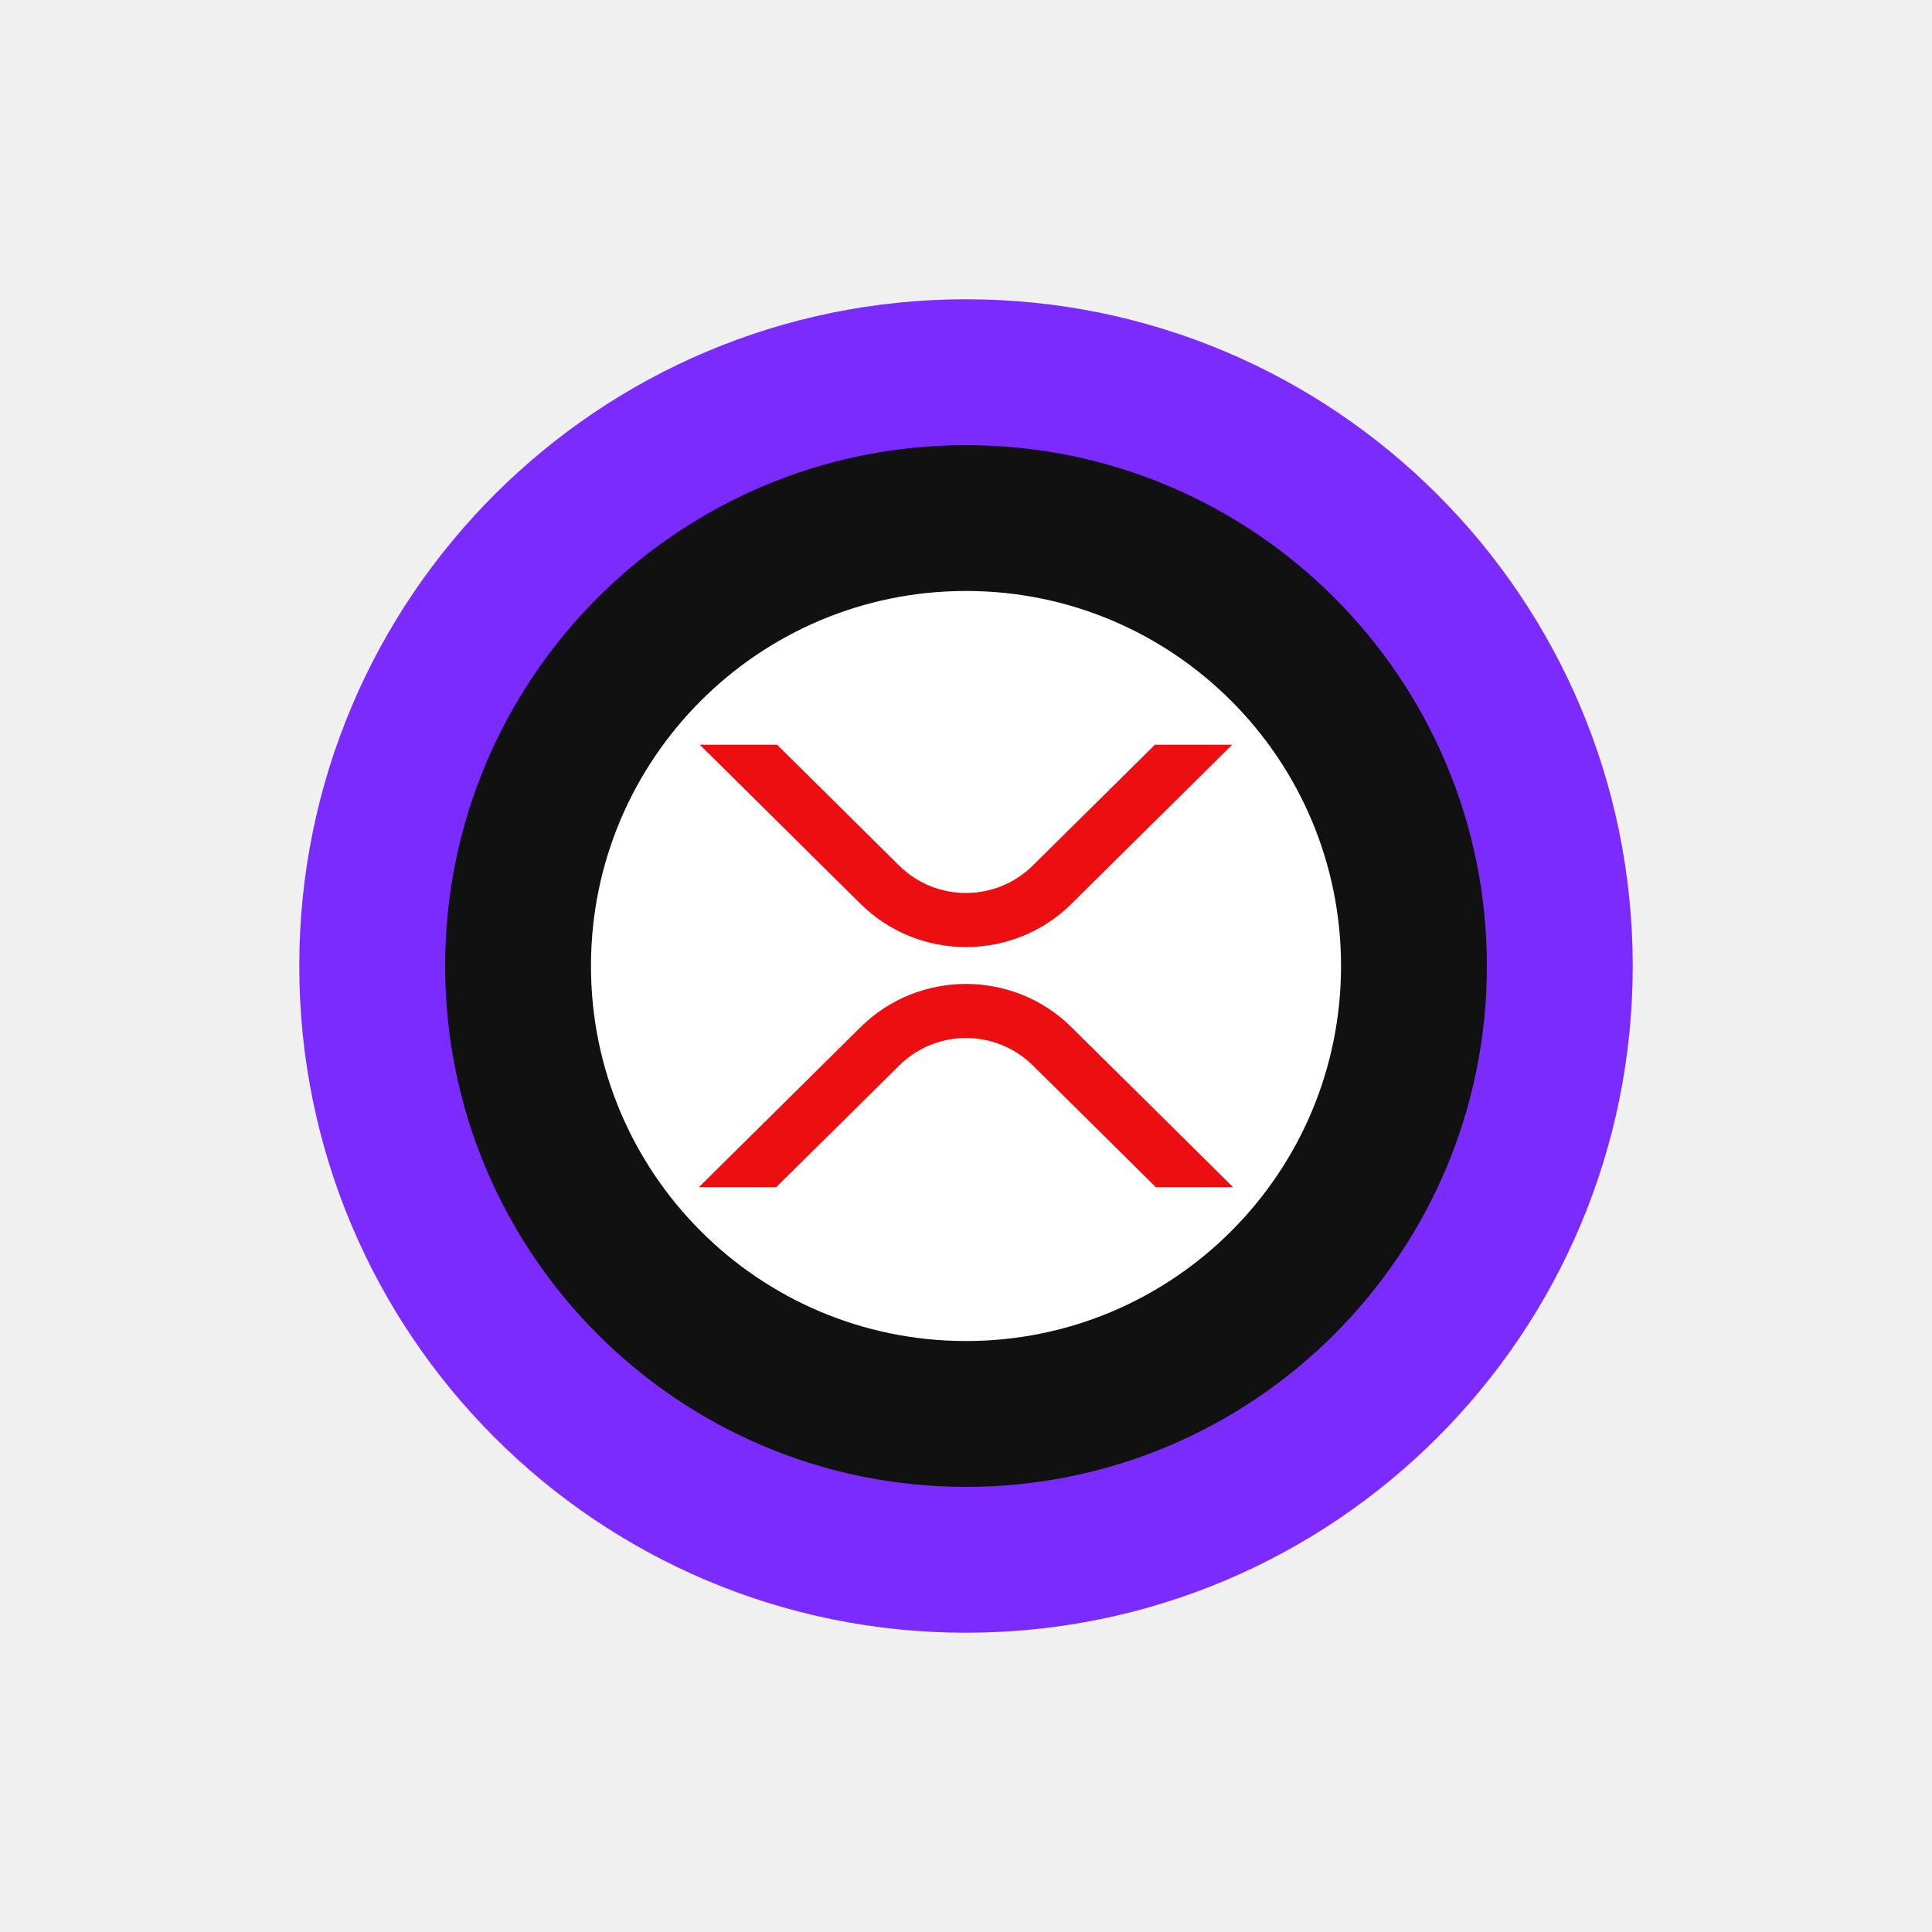
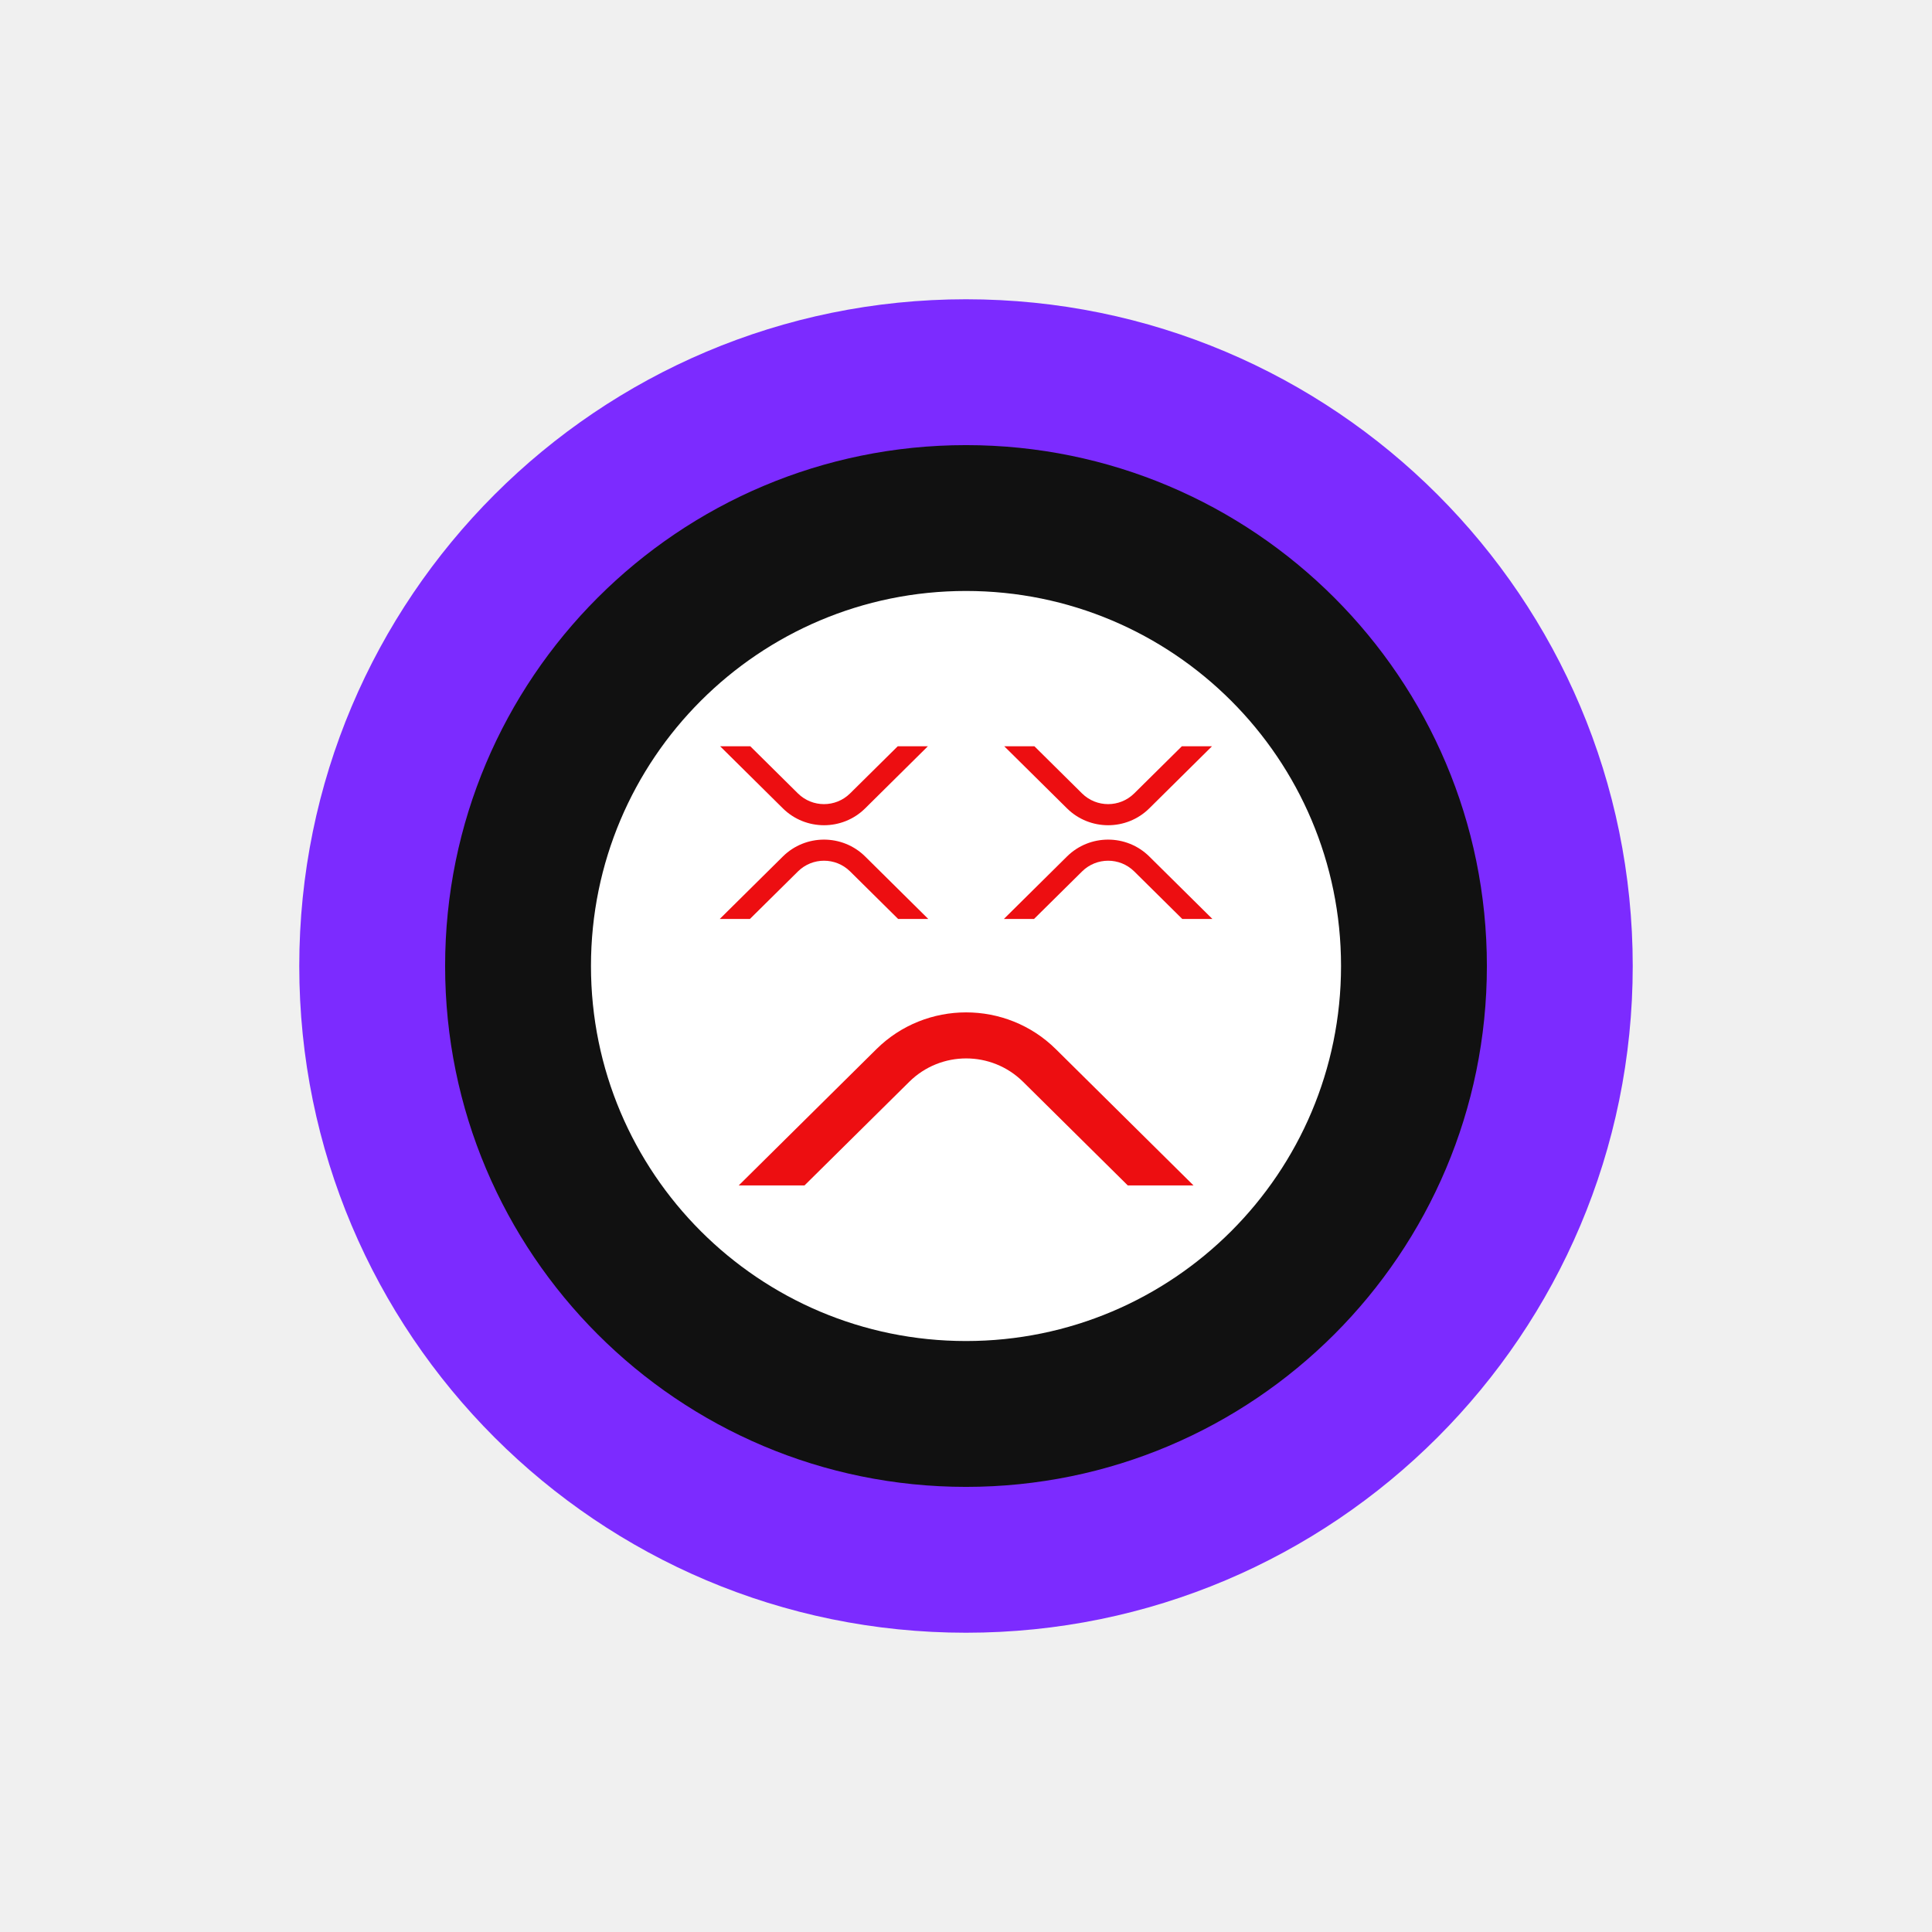
<svg xmlns="http://www.w3.org/2000/svg" viewBox="-51 -51 102 102">
  <g>
    <circle cx="0" cy="0" r="35.2" fill="#7c2bff" />
    <circle cx="0" cy="0" r="27.5" fill="#111" />
    <circle cx="0" cy="0" r="19.8" fill="#fff" />
    <g transform="matrix(0.055107 0 0 0.055107 -14.108 -14.108)">
      <g transform="translate(0 44) scale(1)">
        <g id="ico">
          <defs>
            <style>.cls-1{fill:#ed0e11}</style>
          </defs>
          <g id="Layer_2" data-name="Layer 2">
            <g id="Layer_1-2" data-name="Layer 1">
-               <path d="M437 0h74L357 152.48c-55.77 55.19-146.19 55.19-202 0L.94 0H75l117 115.83a91.1 91.1 0 0 0 127.91 0Z" class="cls-1" />
-               <path d="M74.05 424H0l155-153.42c55.77-55.19 146.19-55.19 202 0L512 424h-74L320 307.23a91.1 91.1 0 0 0-127.91 0Z" class="cls-1" />
+               <g transform="translate(20.106 1.511) scale(0.390151)">
+                 <path class="cls-1" d="M437 0h74L357 152.48c-55.77 55.19-146.19 55.19-202 0L.94 0H75l117 115.83a91.1 91.1 0 0 0 127.91 0Z" />
+                 <path class="cls-1" d="M74.05 424H0l155-153.42c55.77-55.19 146.19-55.19 202 0L512 424h-74L320 307.23a91.1 91.1 0 0 0-127.91 0Z" />
+               </g>
+               <g transform="translate(292.304 1.511) scale(0.390151)">
+                 <path class="cls-1" d="M437 0h74L357 152.48c-55.77 55.19-146.19 55.19-202 0L.94 0H75l117 115.83a91.1 91.1 0 0 0 127.91 0Z" />
+                 <path class="cls-1" d="M74.05 424H0l155-153.42c55.77-55.19 146.19-55.19 202 0L512 424h-74L320 307.23a91.1 91.1 0 0 0-127.91 0Z" />
+               </g>
+               <g transform="translate(38.253 61.394) scale(0.851072)">
+                 <path class="cls-1" d="M74.05 424H0l155-153.42c55.77-55.19 146.19-55.19 202 0L512 424h-74L320 307.23a91.1 91.1 0 0 0-127.91 0Z" />
+               </g>
            </g>
          </g>
        </g>
      </g>
    </g>
  </g>
</svg>
